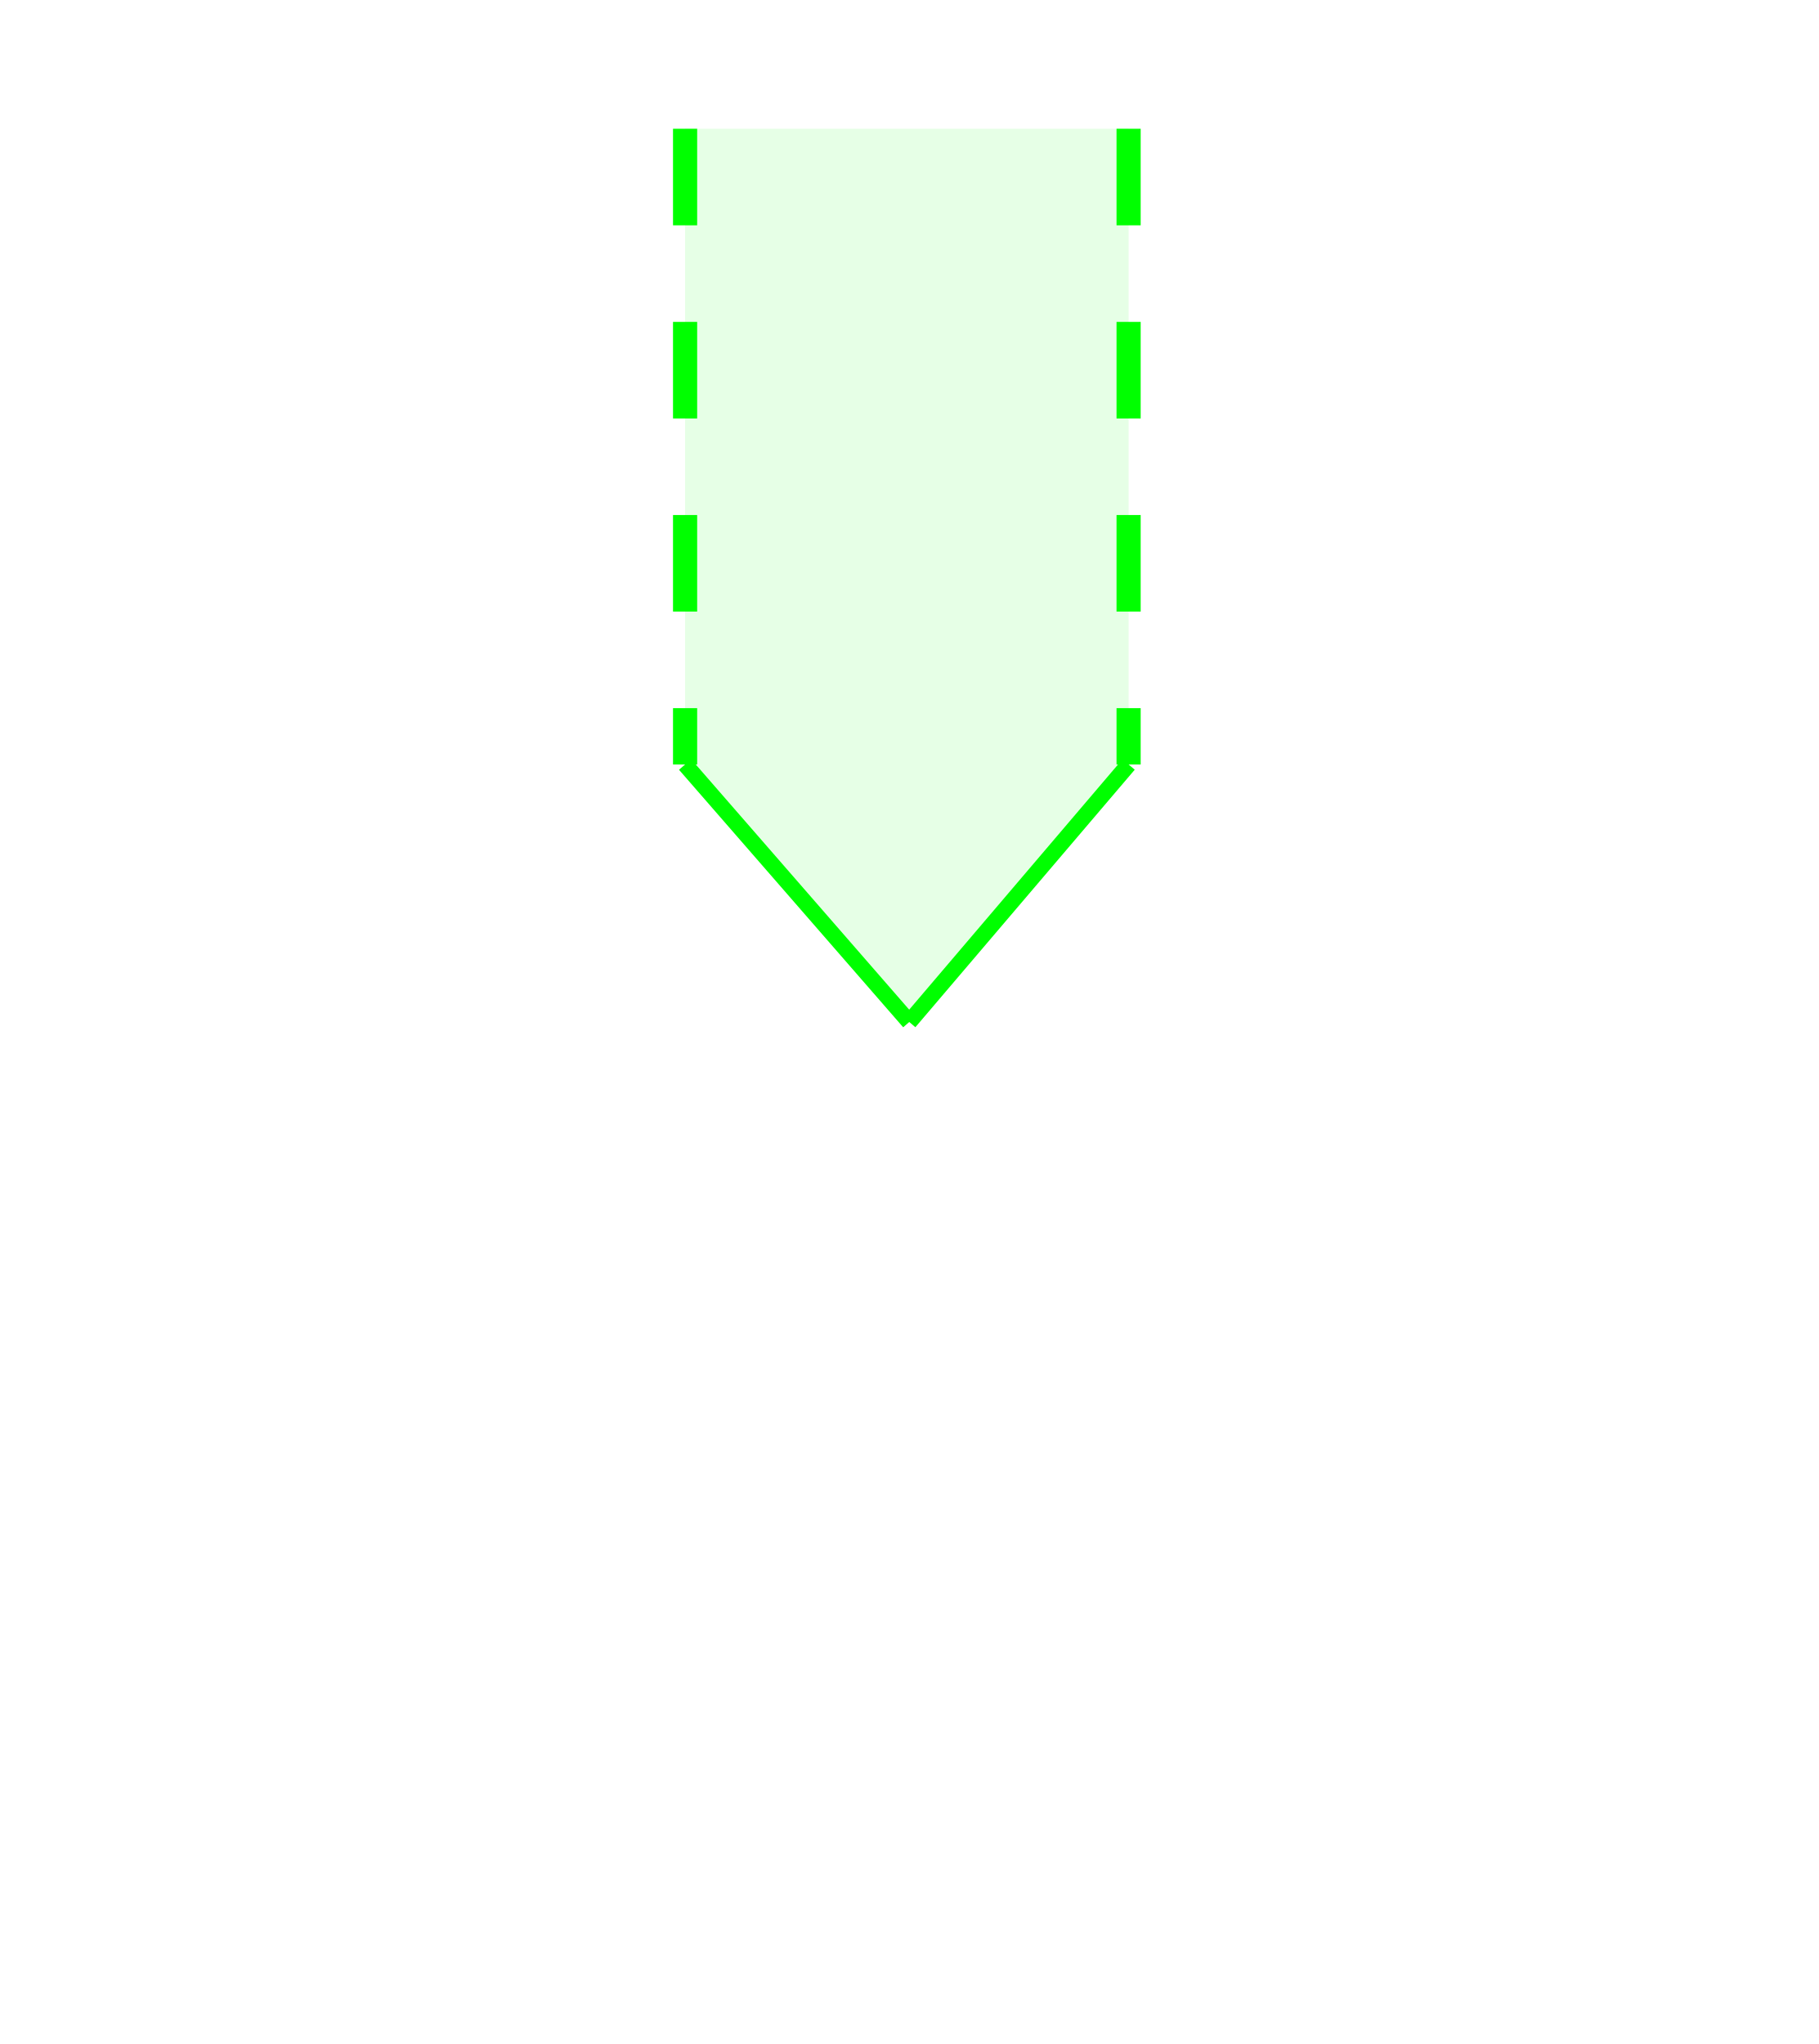
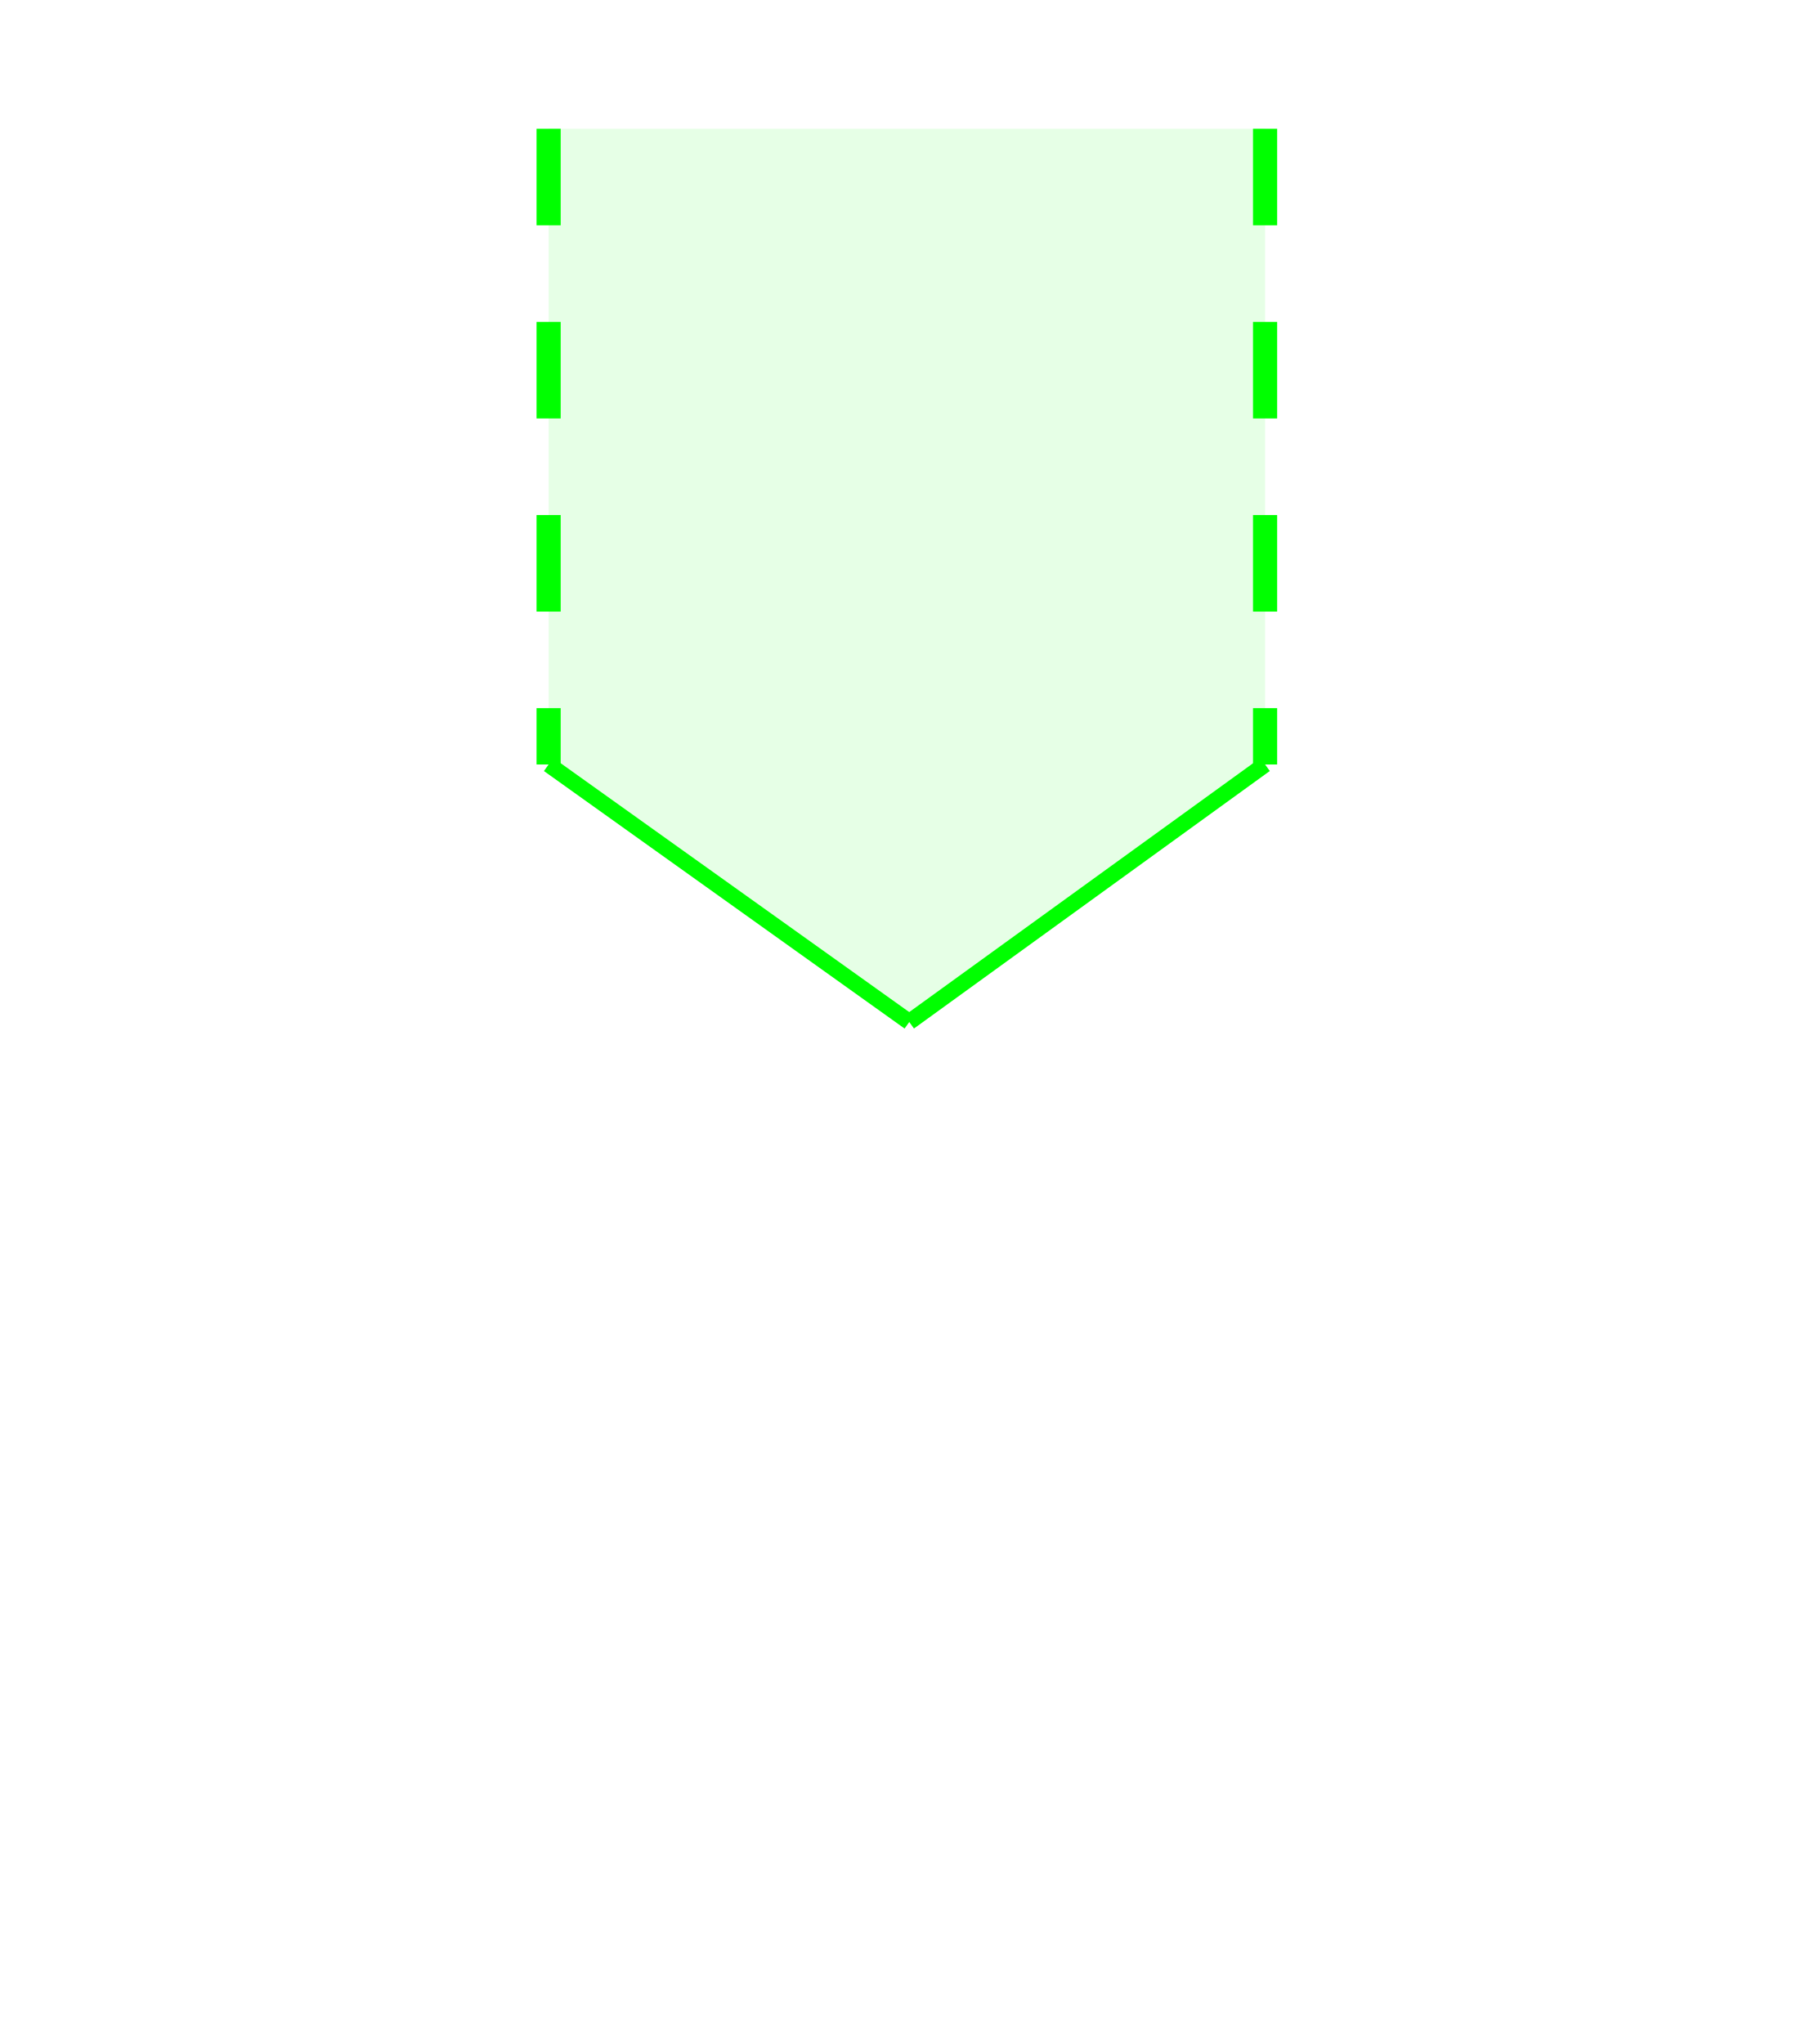
<svg xmlns="http://www.w3.org/2000/svg" width="113" id="svg2" height="127" version="1.1">
  <defs id="defs3031" />
-   <line y2="47.5" style="stroke:#00ff00;stroke-width:1" x1="56.5" x2="42.57" y1="63.5" />
-   <line y2="47.5" style="stroke:#00ff00;stroke-width:1" x1="56.5" x2="70.13" y1="63.5" />
+   <line style="stroke:#00ff00;stroke-width:1" x1="56.5" y1="63.5" x2="34.09" y2="47.5" />
+   <line style="stroke:#00ff00;stroke-width:1" x1="56.5" y1="63.5" x2="78.61" y2="47.5" />
  <g fill="none" stroke-width="1.5" stroke="#00ff00">
-     <path stroke-dasharray="6,6" d="M 42.57,8 L 42.57,47.5" />
+     <path stroke-dasharray="6,6" d="M 34.09,8 L 34.09,47.5" />
  </g>
  <g fill="none" stroke-width="1.5" stroke="#00ff00">
-     <path stroke-dasharray="6,6" d="M 70.13,8 L 70.13,47.5" />
+     <path stroke-dasharray="6,6" d="M 78.61,8 L 78.61,47.5" />
  </g>
-   <path style="fill:#00ff00;fill-opacity:.10" d="M 56.5,63.5 L 42.57,47.5 L 42.57,8 L 70.13,8 L 70.13,47.5 L 56.5,63.5 Z" />
+   <path style="fill:#00ff00;fill-opacity:.10" d="M 56.5,63.5 L 34.09,47.5 L 34.09,8 L 78.61,8 L 78.61,47.5 L 56.5,63.5 Z" />
</svg>
